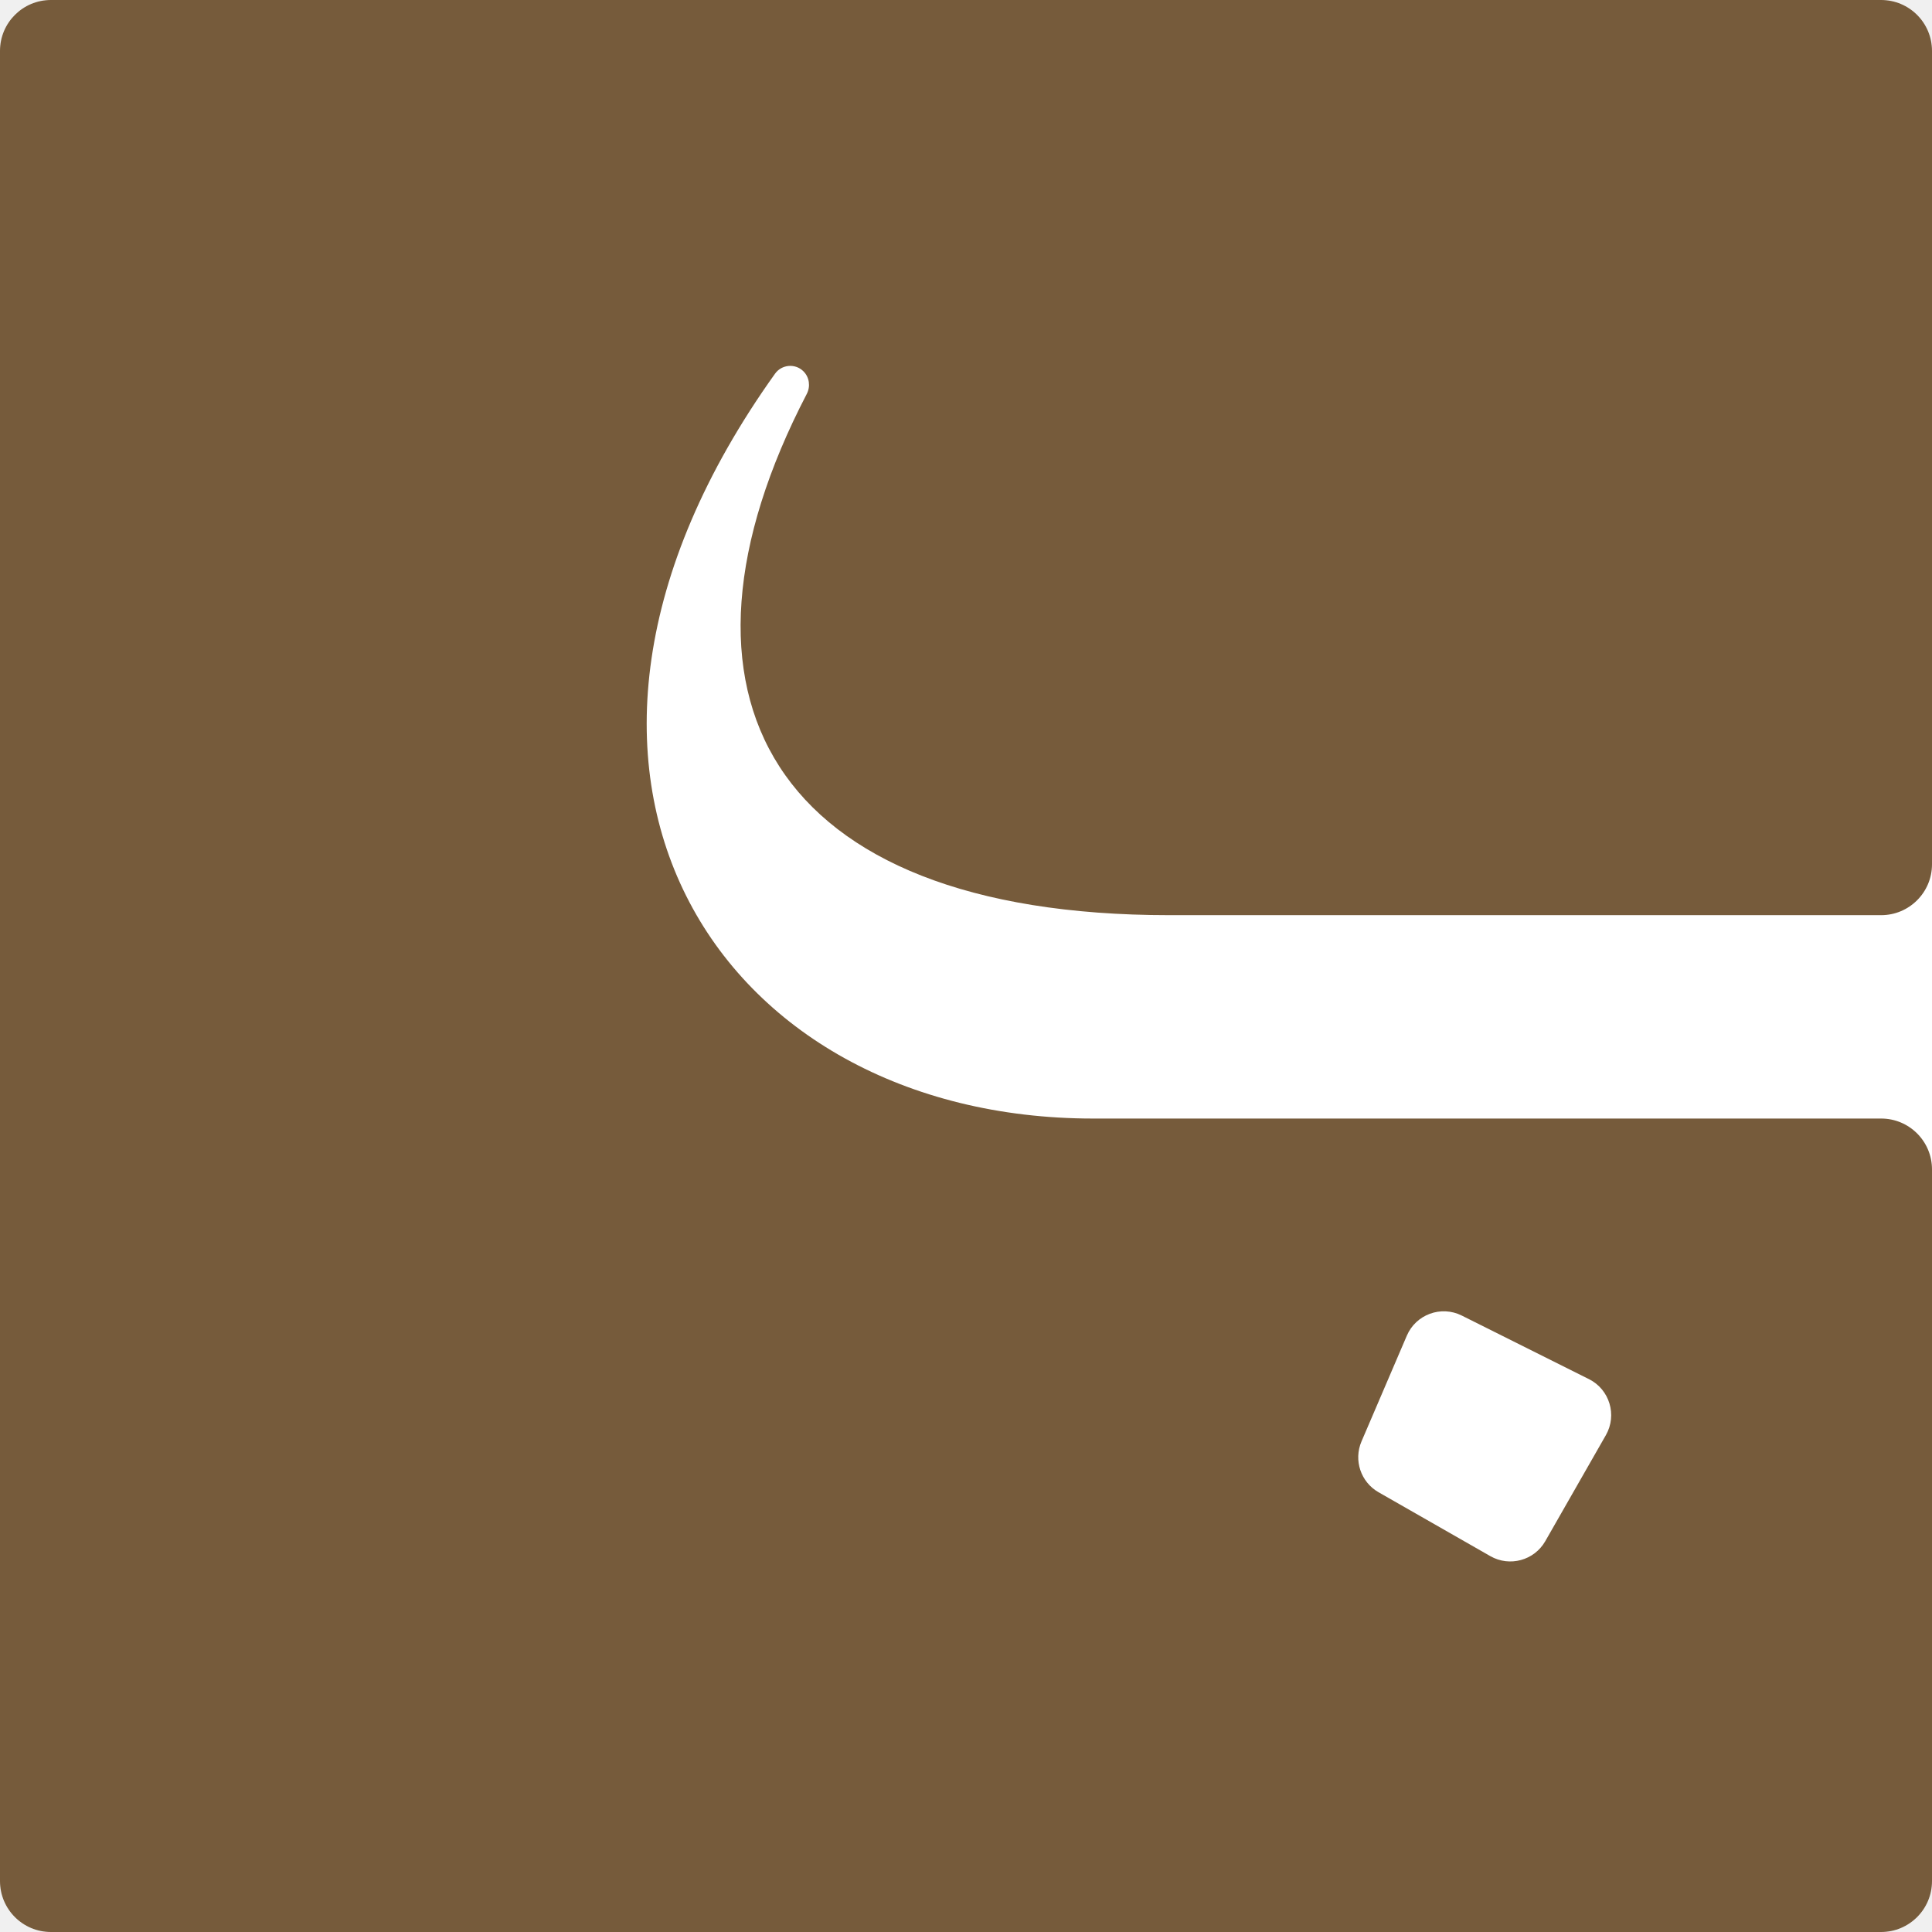
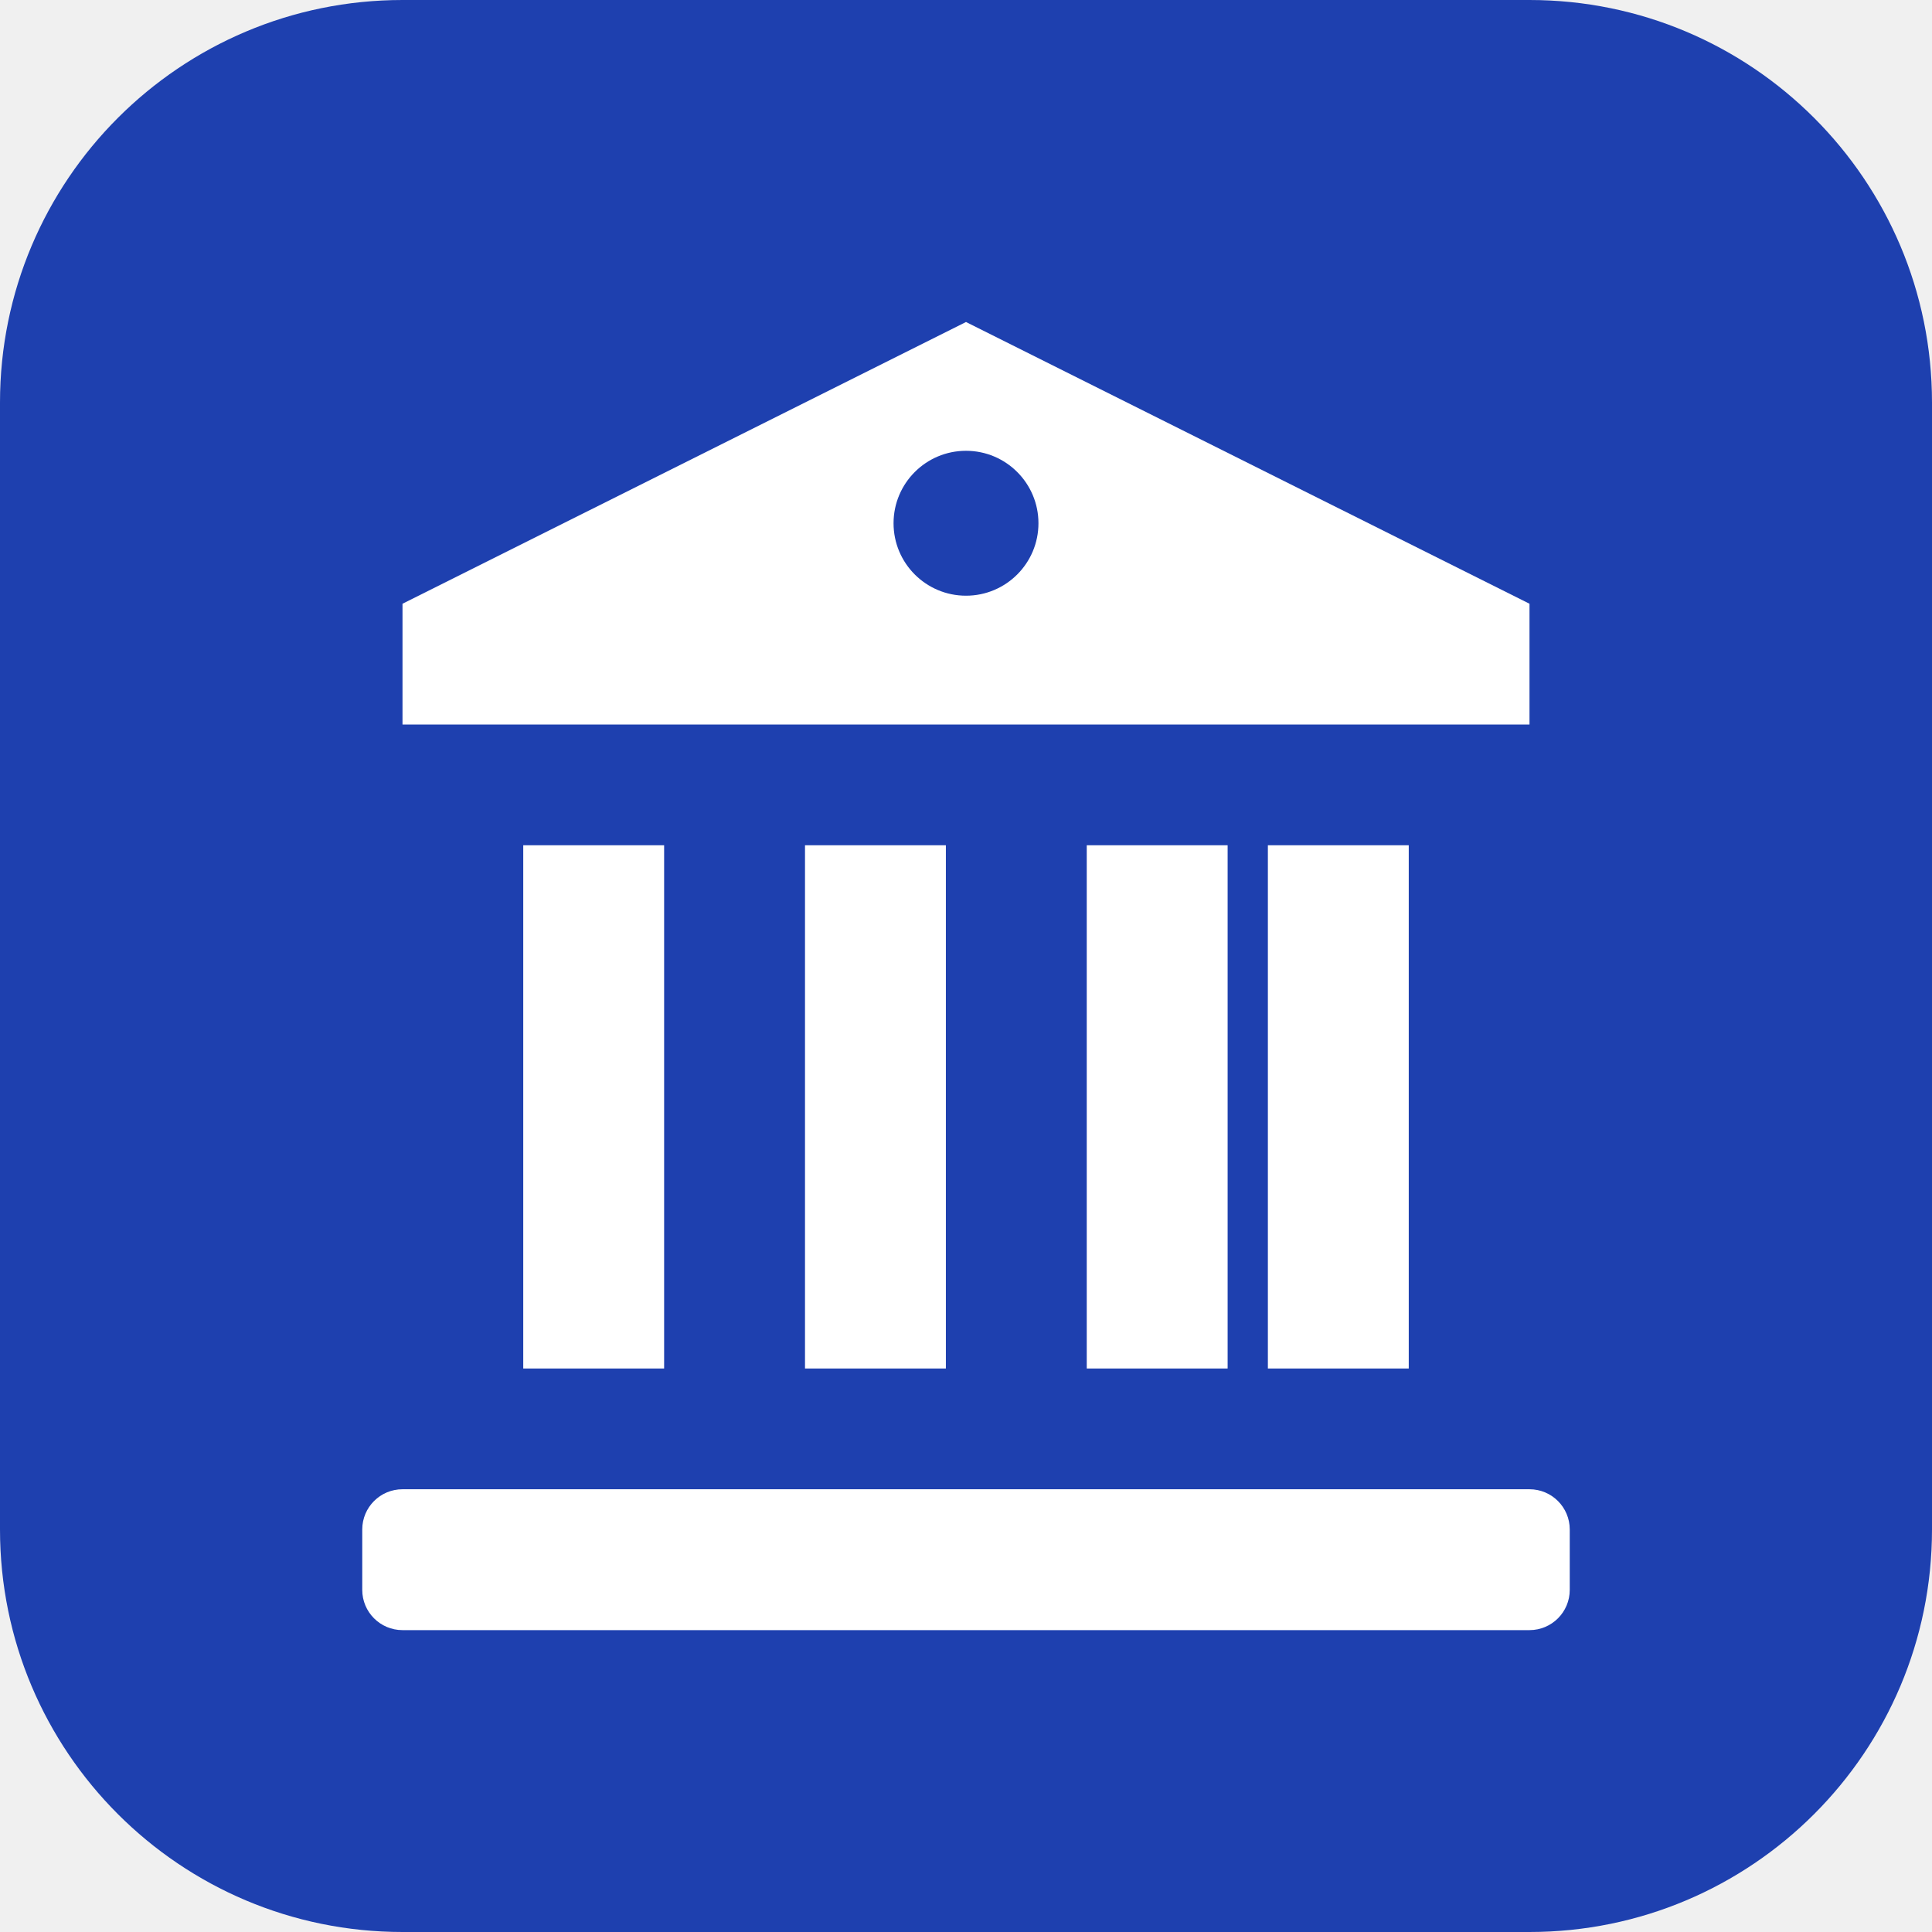
<svg xmlns="http://www.w3.org/2000/svg" width="48" height="48" viewBox="0 0 48 48" fill="none">
-   <g clip-path="url(#clip0_3837_9)">
-     <path d="M46.737 0H1.263C0.566 0 0 0.566 0 1.263V46.737C0 47.434 0.566 48 1.263 48H46.737C47.434 48 48 47.434 48 46.737V1.263C48 0.566 47.434 0 46.737 0Z" fill="white" />
-     <path d="M0 1.263C0 0.566 0.566 0 1.263 0H46.737C47.434 0 48 0.566 48 1.263V21.474C48 22.171 47.434 22.737 46.737 22.737H29.053C19.087 22.737 16.187 17.209 20.044 9.787C20.14 9.602 20.11 9.373 19.962 9.226C19.76 9.023 19.421 9.052 19.255 9.285C12.167 19.204 17.823 27.79 27.158 27.79H46.737C47.434 27.79 48 28.355 48 29.053V46.737C48 47.434 47.434 48 46.737 48H1.263C0.566 48 0 47.434 0 46.737V1.263Z" fill="#765B3B" />
-     <path d="M34.952 33.185C35.178 32.656 35.803 32.427 36.318 32.685L39.477 34.264C39.99 34.521 40.182 35.156 39.898 35.655L38.392 38.29C38.118 38.769 37.507 38.936 37.027 38.662L34.249 37.074C33.808 36.822 33.626 36.279 33.826 35.812L34.952 33.185Z" fill="white" />
-   </g>
-   <defs>
-     <clipPath id="clip0_3837_9">
-       <rect width="48" height="48" fill="white" />
-     </clipPath>
-   </defs>
+   <rect width="48" height="48" rx="10" fill="#1E40AF" />
+   <path d="M24 8L38 15V18H10V15L24 8Z" fill="white" />
+   <circle cx="24" cy="13" r="1.8" fill="#1E40AF" />
+   <rect x="13" y="21" width="3.5" height="13" fill="white" />
+   <rect x="20" y="21" width="3.5" height="13" fill="white" />
+   <rect x="27" y="21" width="3.5" height="13" fill="white" />
+   <rect x="31.5" y="21" width="3.5" height="13" fill="white" />
+   <rect x="9" y="37" width="30" height="3.5" rx="1" fill="white" />
</svg>
